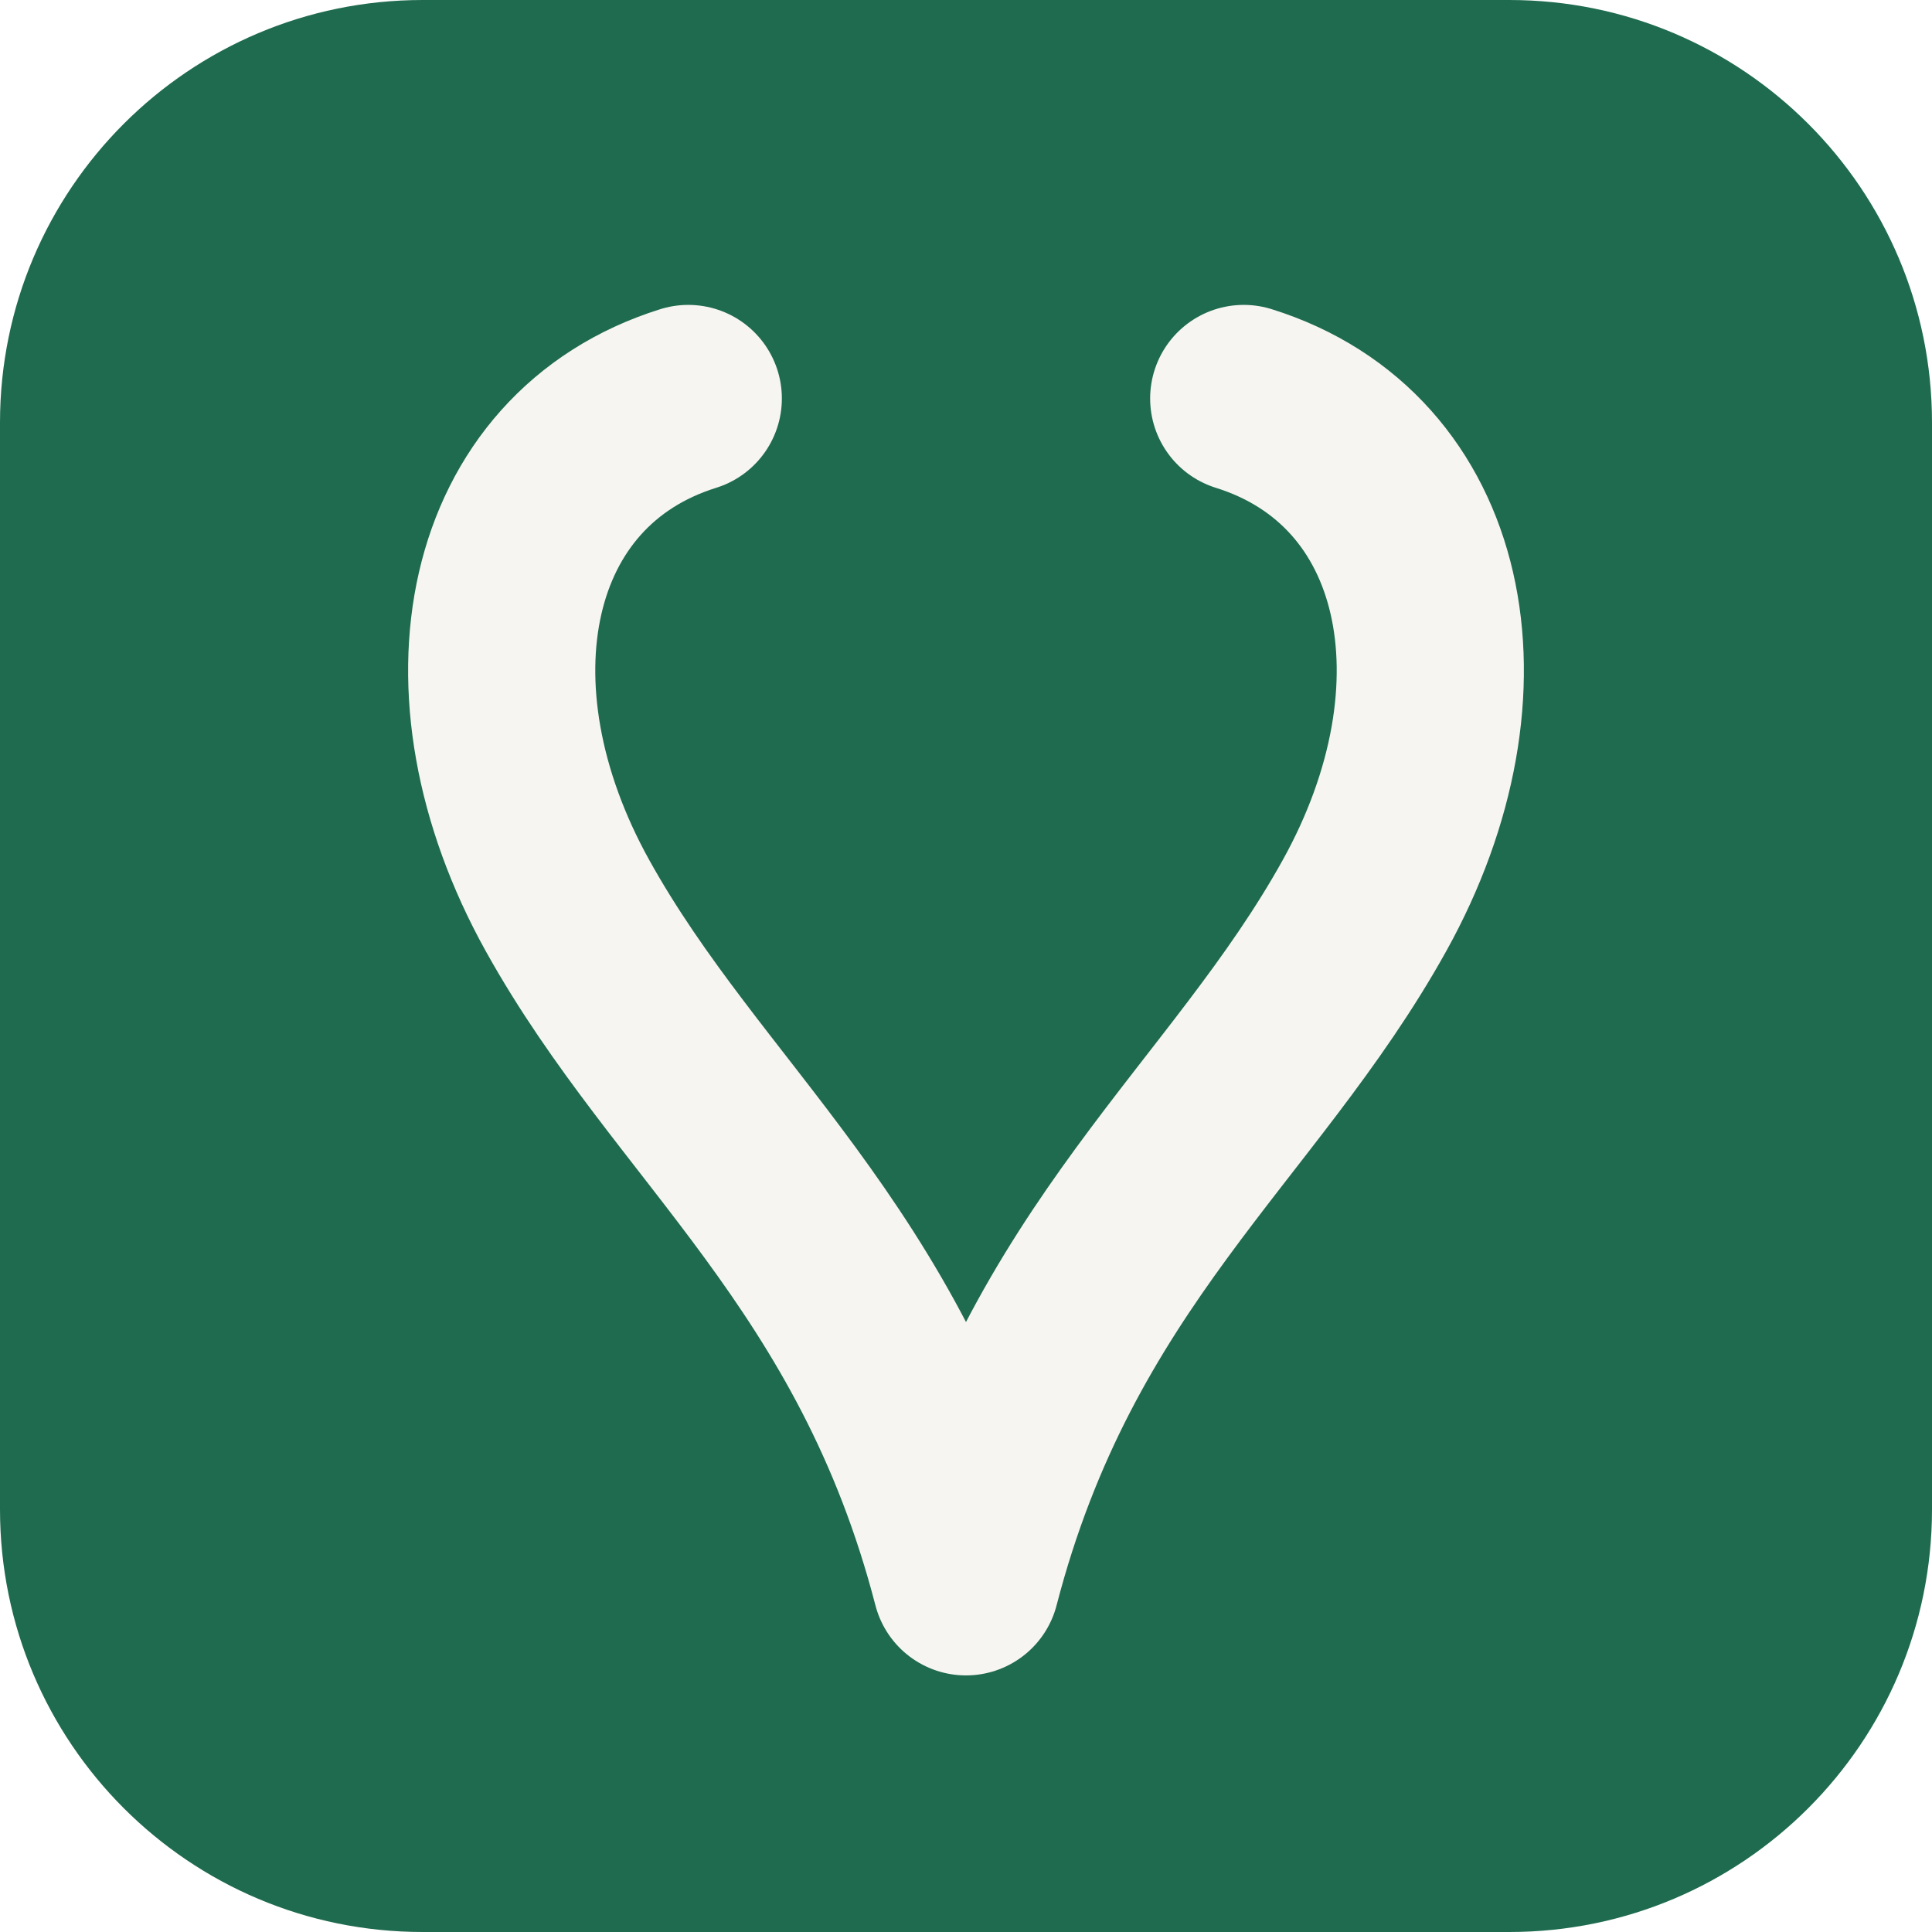
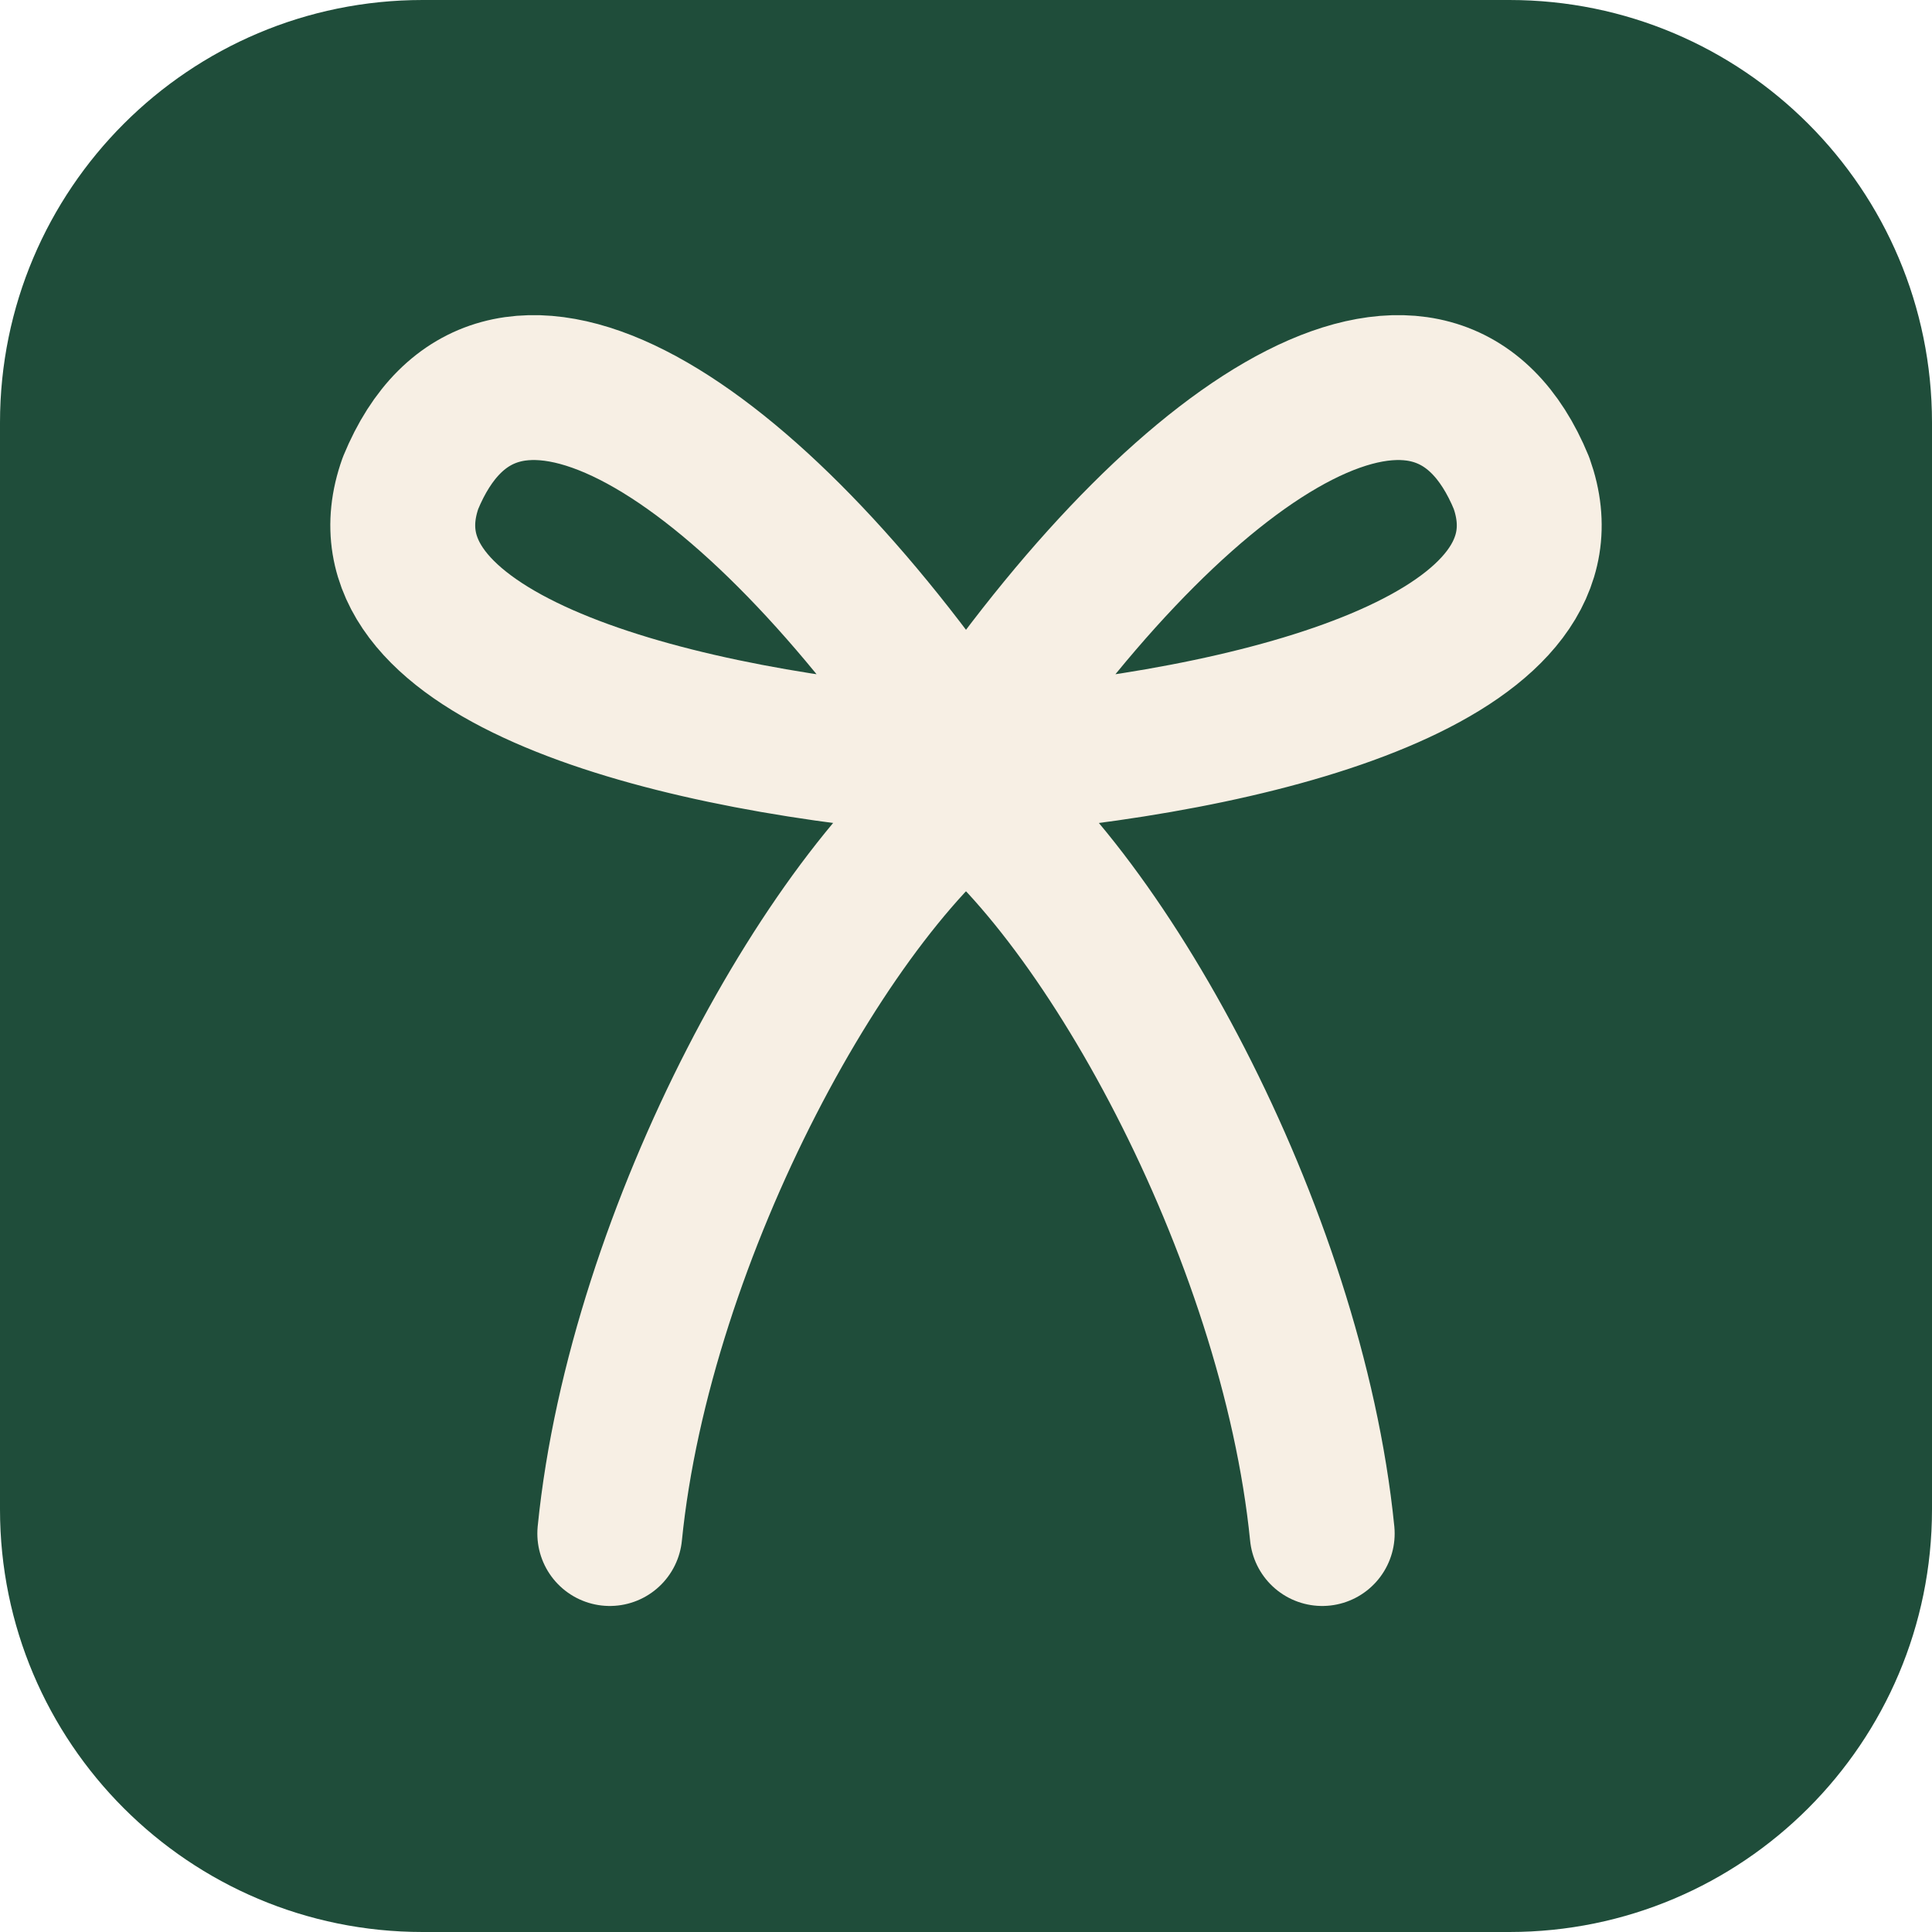
<svg xmlns="http://www.w3.org/2000/svg" viewBox="0 0 32 32" role="img" aria-label="Wishbone">
-   <rect width="32" height="32" rx="7" fill="#1f6b4f" />
-   <path d="M11.4 6.6 C8.2 7.6 7.4 11.4 9.4 15 C11.4 18.6 14.6 20.8 16 26.2            C17.4 20.8 20.6 18.6 22.6 15 C24.6 11.4 23.8 7.6 20.6 6.6" fill="none" stroke="#f7f5f2" stroke-width="3.1" stroke-linecap="round" stroke-linejoin="round" />
+   <rect width="32" height="32" rx="7" fill="#1F4D3A" />
+   <g fill="none" stroke="#F7EFE4" stroke-width="2.4" stroke-linecap="round" stroke-linejoin="round">
+     <g>
+       <path d="M15.8 12.2 C12.2 7.0 8.2 4.6 6.8 8.0 C5.8 10.8 10.8 12.2 15.4 12.6" />
+       <path d="M16.3 12.9 C13.8 14.6 10.6 20.4 10.1 25.4" />
+     </g>
+     <g transform="matrix(-1 0 0 1 32 0)">
+       <path d="M15.8 12.2 C12.2 7.0 8.2 4.6 6.8 8.0 C5.8 10.8 10.8 12.2 15.4 12.6" />
+       <path d="M16.3 12.9 C13.8 14.6 10.6 20.4 10.1 25.4" />
+     </g>
+   </g>
</svg>
